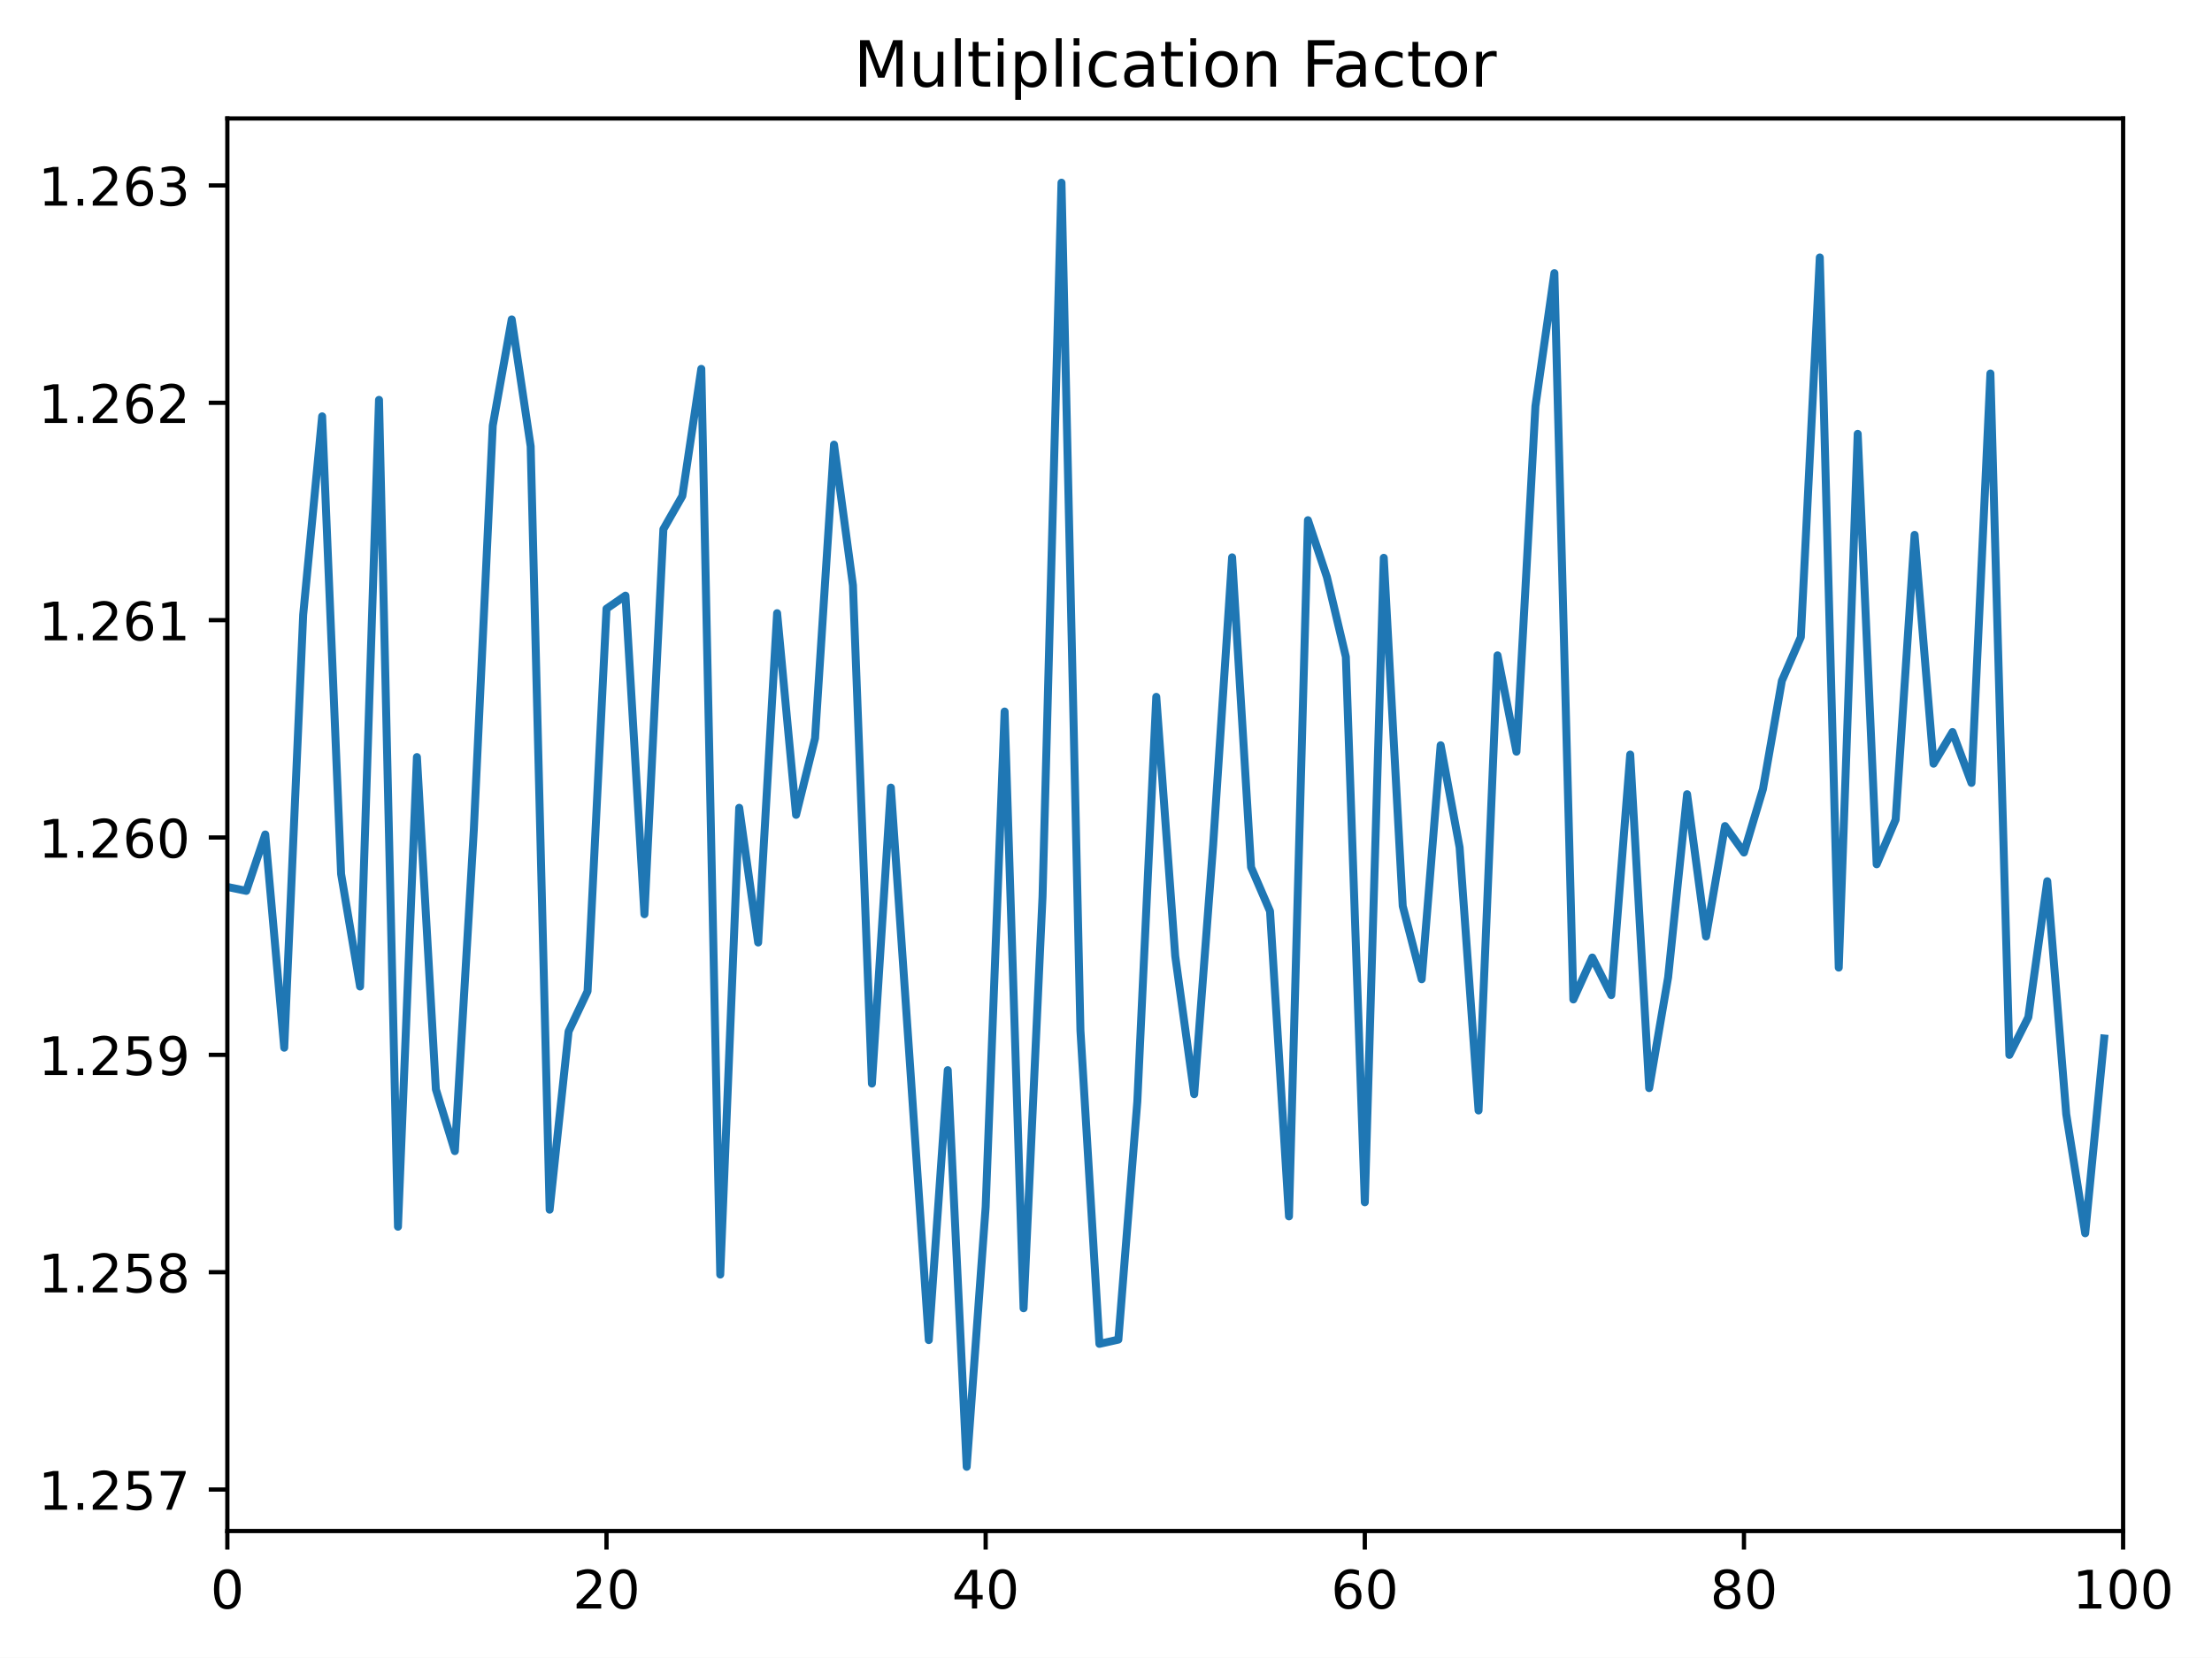
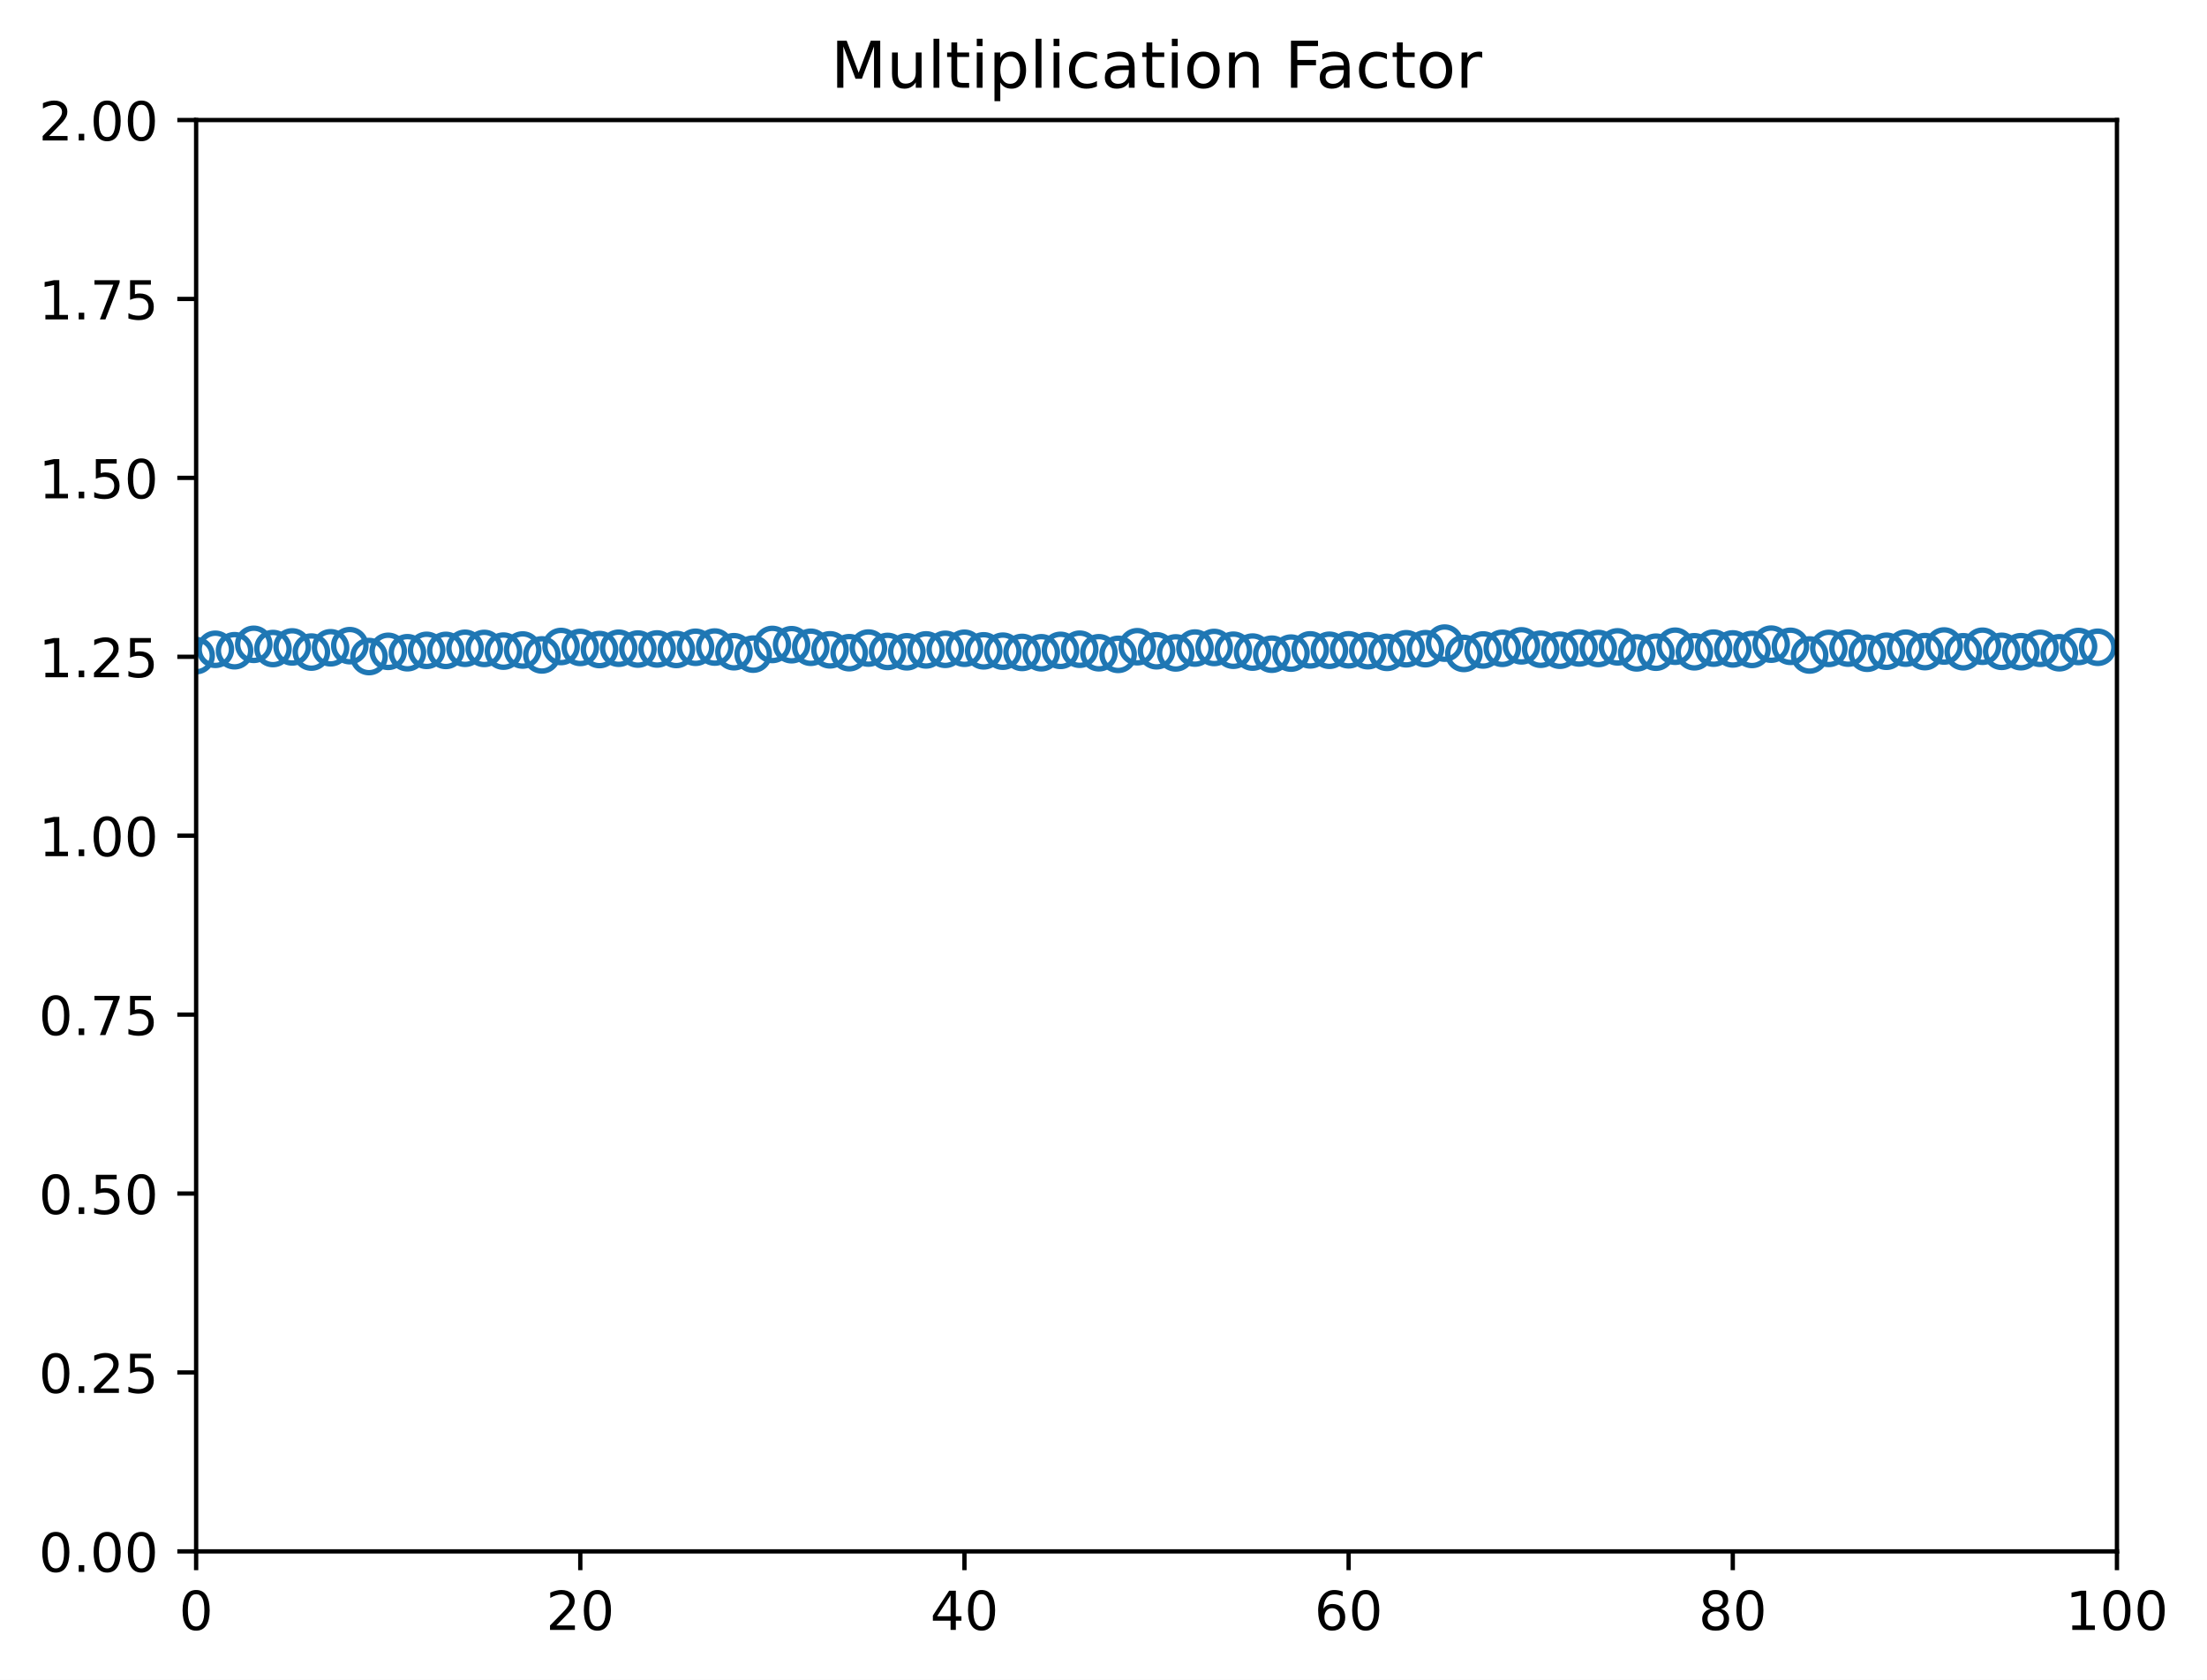
- <svg xmlns="http://www.w3.org/2000/svg" xmlns:xlink="http://www.w3.org/1999/xlink" width="416.692pt" height="312.308pt" viewBox="0 0 416.692 312.308" version="1.1">
+ <svg xmlns="http://www.w3.org/2000/svg" xmlns:xlink="http://www.w3.org/1999/xlink" width="410.329pt" height="312.308pt" viewBox="0 0 410.329 312.308" version="1.1">
  <defs>
    <style type="text/css">*{stroke-linejoin: round; stroke-linecap: butt}</style>
  </defs>
  <g id="figure_1">
    <g id="patch_1">
-       <path d="M 0 312.308  L 416.692 312.308  L 416.692 0  L 0 0  z " style="fill: #ffffff" />
+       <path d="M 0 312.308  L 410.329 312.308  L 410.329 0  L 0 0  z " style="fill: #ffffff" />
    </g>
    <g id="axes_1">
      <g id="patch_2">
-         <path d="M 42.828 288.43  L 399.948 288.43  L 399.948 22.318  L 42.828 22.318  z " style="fill: #ffffff" />
+         <path d="M 36.466 288.43  L 393.586 288.43  L 393.586 22.318  L 36.466 22.318  z " style="fill: #ffffff" />
      </g>
      <g id="matplotlib.axis_1">
        <g id="xtick_1">
          <g id="line2d_1">
            <defs>
-               <path id="m3f6378a59b" d="M 0 0  L 0 3.5  " style="stroke: #000000; stroke-width: 0.8" />
+               <path id="m5fa0da8fd2" d="M 0 0  L 0 3.5  " style="stroke: #000000; stroke-width: 0.8" />
            </defs>
            <g>
-               <use xlink:href="#m3f6378a59b" x="42.828" y="288.43" style="stroke: #000000; stroke-width: 0.8" />
+               <use xlink:href="#m5fa0da8fd2" x="36.466" y="288.43" style="stroke: #000000; stroke-width: 0.8" />
            </g>
          </g>
          <g id="text_1">
-             <g transform="translate(39.64688 303.0286) scale(0.1 -0.1)">
+             <g transform="translate(33.28437 303.0286) scale(0.1 -0.1)">
              <defs>
                <path id="DejaVuSans-30" d="M 2034 4250  Q 1547 4250 1301 3770  Q 1056 3291 1056 2328  Q 1056 1369 1301 889  Q 1547 409 2034 409  Q 2525 409 2770 889  Q 3016 1369 3016 2328  Q 3016 3291 2770 3770  Q 2525 4250 2034 4250  z M 2034 4750  Q 2819 4750 3233 4129  Q 3647 3509 3647 2328  Q 3647 1150 3233 529  Q 2819 -91 2034 -91  Q 1250 -91 836 529  Q 422 1150 422 2328  Q 422 3509 836 4129  Q 1250 4750 2034 4750  z " transform="scale(0.015625)" />
              </defs>
              <use xlink:href="#DejaVuSans-30" />
            </g>
          </g>
        </g>
        <g id="xtick_2">
          <g id="line2d_2">
            <g>
-               <use xlink:href="#m3f6378a59b" x="114.252" y="288.43" style="stroke: #000000; stroke-width: 0.8" />
+               <use xlink:href="#m5fa0da8fd2" x="107.89" y="288.43" style="stroke: #000000; stroke-width: 0.8" />
            </g>
          </g>
          <g id="text_2">
-             <g transform="translate(107.8896 303.0286) scale(0.1 -0.1)">
+             <g transform="translate(101.5271 303.0286) scale(0.1 -0.1)">
              <defs>
                <path id="DejaVuSans-32" d="M 1228 531  L 3431 531  L 3431 0  L 469 0  L 469 531  Q 828 903 1448 1529  Q 2069 2156 2228 2338  Q 2531 2678 2651 2914  Q 2772 3150 2772 3378  Q 2772 3750 2511 3984  Q 2250 4219 1831 4219  Q 1534 4219 1204 4116  Q 875 4013 500 3803  L 500 4441  Q 881 4594 1212 4672  Q 1544 4750 1819 4750  Q 2544 4750 2975 4387  Q 3406 4025 3406 3419  Q 3406 3131 3298 2873  Q 3191 2616 2906 2266  Q 2828 2175 2409 1742  Q 1991 1309 1228 531  z " transform="scale(0.015625)" />
              </defs>
              <use xlink:href="#DejaVuSans-32" />
              <use xlink:href="#DejaVuSans-30" x="63.623" />
            </g>
          </g>
        </g>
        <g id="xtick_3">
          <g id="line2d_3">
            <g>
-               <use xlink:href="#m3f6378a59b" x="185.676" y="288.43" style="stroke: #000000; stroke-width: 0.8" />
+               <use xlink:href="#m5fa0da8fd2" x="179.314" y="288.43" style="stroke: #000000; stroke-width: 0.8" />
            </g>
          </g>
          <g id="text_3">
-             <g transform="translate(179.3136 303.0286) scale(0.1 -0.1)">
+             <g transform="translate(172.9511 303.0286) scale(0.1 -0.1)">
              <defs>
                <path id="DejaVuSans-34" d="M 2419 4116  L 825 1625  L 2419 1625  L 2419 4116  z M 2253 4666  L 3047 4666  L 3047 1625  L 3713 1625  L 3713 1100  L 3047 1100  L 3047 0  L 2419 0  L 2419 1100  L 313 1100  L 313 1709  L 2253 4666  z " transform="scale(0.015625)" />
              </defs>
              <use xlink:href="#DejaVuSans-34" />
              <use xlink:href="#DejaVuSans-30" x="63.623" />
            </g>
          </g>
        </g>
        <g id="xtick_4">
          <g id="line2d_4">
            <g>
-               <use xlink:href="#m3f6378a59b" x="257.1" y="288.43" style="stroke: #000000; stroke-width: 0.8" />
+               <use xlink:href="#m5fa0da8fd2" x="250.738" y="288.43" style="stroke: #000000; stroke-width: 0.8" />
            </g>
          </g>
          <g id="text_4">
-             <g transform="translate(250.7376 303.0286) scale(0.1 -0.1)">
+             <g transform="translate(244.3751 303.0286) scale(0.1 -0.1)">
              <defs>
                <path id="DejaVuSans-36" d="M 2113 2584  Q 1688 2584 1439 2293  Q 1191 2003 1191 1497  Q 1191 994 1439 701  Q 1688 409 2113 409  Q 2538 409 2786 701  Q 3034 994 3034 1497  Q 3034 2003 2786 2293  Q 2538 2584 2113 2584  z M 3366 4563  L 3366 3988  Q 3128 4100 2886 4159  Q 2644 4219 2406 4219  Q 1781 4219 1451 3797  Q 1122 3375 1075 2522  Q 1259 2794 1537 2939  Q 1816 3084 2150 3084  Q 2853 3084 3261 2657  Q 3669 2231 3669 1497  Q 3669 778 3244 343  Q 2819 -91 2113 -91  Q 1303 -91 875 529  Q 447 1150 447 2328  Q 447 3434 972 4092  Q 1497 4750 2381 4750  Q 2619 4750 2861 4703  Q 3103 4656 3366 4563  z " transform="scale(0.015625)" />
              </defs>
              <use xlink:href="#DejaVuSans-36" />
              <use xlink:href="#DejaVuSans-30" x="63.623" />
            </g>
          </g>
        </g>
        <g id="xtick_5">
          <g id="line2d_5">
            <g>
-               <use xlink:href="#m3f6378a59b" x="328.524" y="288.43" style="stroke: #000000; stroke-width: 0.8" />
+               <use xlink:href="#m5fa0da8fd2" x="322.162" y="288.43" style="stroke: #000000; stroke-width: 0.8" />
            </g>
          </g>
          <g id="text_5">
-             <g transform="translate(322.1616 303.0286) scale(0.1 -0.1)">
+             <g transform="translate(315.7991 303.0286) scale(0.1 -0.1)">
              <defs>
                <path id="DejaVuSans-38" d="M 2034 2216  Q 1584 2216 1326 1975  Q 1069 1734 1069 1313  Q 1069 891 1326 650  Q 1584 409 2034 409  Q 2484 409 2743 651  Q 3003 894 3003 1313  Q 3003 1734 2745 1975  Q 2488 2216 2034 2216  z M 1403 2484  Q 997 2584 770 2862  Q 544 3141 544 3541  Q 544 4100 942 4425  Q 1341 4750 2034 4750  Q 2731 4750 3128 4425  Q 3525 4100 3525 3541  Q 3525 3141 3298 2862  Q 3072 2584 2669 2484  Q 3125 2378 3379 2068  Q 3634 1759 3634 1313  Q 3634 634 3220 271  Q 2806 -91 2034 -91  Q 1263 -91 848 271  Q 434 634 434 1313  Q 434 1759 690 2068  Q 947 2378 1403 2484  z M 1172 3481  Q 1172 3119 1398 2916  Q 1625 2713 2034 2713  Q 2441 2713 2670 2916  Q 2900 3119 2900 3481  Q 2900 3844 2670 4047  Q 2441 4250 2034 4250  Q 1625 4250 1398 4047  Q 1172 3844 1172 3481  z " transform="scale(0.015625)" />
              </defs>
              <use xlink:href="#DejaVuSans-38" />
              <use xlink:href="#DejaVuSans-30" x="63.623" />
            </g>
          </g>
        </g>
        <g id="xtick_6">
          <g id="line2d_6">
            <g>
-               <use xlink:href="#m3f6378a59b" x="399.948" y="288.43" style="stroke: #000000; stroke-width: 0.8" />
+               <use xlink:href="#m5fa0da8fd2" x="393.586" y="288.43" style="stroke: #000000; stroke-width: 0.8" />
            </g>
          </g>
          <g id="text_6">
-             <g transform="translate(390.4044 303.0286) scale(0.1 -0.1)">
+             <g transform="translate(384.0419 303.0286) scale(0.1 -0.1)">
              <defs>
                <path id="DejaVuSans-31" d="M 794 531  L 1825 531  L 1825 4091  L 703 3866  L 703 4441  L 1819 4666  L 2450 4666  L 2450 531  L 3481 531  L 3481 0  L 794 0  L 794 531  z " transform="scale(0.015625)" />
              </defs>
              <use xlink:href="#DejaVuSans-31" />
              <use xlink:href="#DejaVuSans-30" x="63.623" />
              <use xlink:href="#DejaVuSans-30" x="127.246" />
            </g>
          </g>
        </g>
      </g>
      <g id="matplotlib.axis_2">
        <g id="ytick_1">
          <g id="line2d_7">
            <defs>
-               <path id="m648eb181db" d="M 0 0  L -3.5 0  " style="stroke: #000000; stroke-width: 0.8" />
+               <path id="m0af84dbb07" d="M 0 0  L -3.5 0  " style="stroke: #000000; stroke-width: 0.8" />
            </defs>
            <g>
-               <use xlink:href="#m648eb181db" x="42.828" y="280.616" style="stroke: #000000; stroke-width: 0.8" />
+               <use xlink:href="#m0af84dbb07" x="36.466" y="288.43" style="stroke: #000000; stroke-width: 0.8" />
            </g>
          </g>
          <g id="text_7">
-             <g transform="translate(7.2 284.4157) scale(0.1 -0.1)">
+             <g transform="translate(7.2 292.2293) scale(0.1 -0.1)">
              <defs>
                <path id="DejaVuSans-2e" d="M 684 794  L 1344 794  L 1344 0  L 684 0  L 684 794  z " transform="scale(0.015625)" />
+               </defs>
+               <use xlink:href="#DejaVuSans-30" />
+               <use xlink:href="#DejaVuSans-2e" x="63.623" />
+               <use xlink:href="#DejaVuSans-30" x="95.41" />
+               <use xlink:href="#DejaVuSans-30" x="159.033" />
+             </g>
+           </g>
+         </g>
+         <g id="ytick_2">
+           <g id="line2d_8">
+             <g>
+               <use xlink:href="#m0af84dbb07" x="36.466" y="255.166" style="stroke: #000000; stroke-width: 0.8" />
+             </g>
+           </g>
+           <g id="text_8">
+             <g transform="translate(7.2 258.9653) scale(0.1 -0.1)">
+               <defs>
                <path id="DejaVuSans-35" d="M 691 4666  L 3169 4666  L 3169 4134  L 1269 4134  L 1269 2991  Q 1406 3038 1543 3061  Q 1681 3084 1819 3084  Q 2600 3084 3056 2656  Q 3513 2228 3513 1497  Q 3513 744 3044 326  Q 2575 -91 1722 -91  Q 1428 -91 1123 -41  Q 819 9 494 109  L 494 744  Q 775 591 1075 516  Q 1375 441 1709 441  Q 2250 441 2565 725  Q 2881 1009 2881 1497  Q 2881 1984 2565 2268  Q 2250 2553 1709 2553  Q 1456 2553 1204 2497  Q 953 2441 691 2322  L 691 4666  z " transform="scale(0.015625)" />
-                 <path id="DejaVuSans-37" d="M 525 4666  L 3525 4666  L 3525 4397  L 1831 0  L 1172 0  L 2766 4134  L 525 4134  L 525 4666  z " transform="scale(0.015625)" />
-               </defs>
-               <use xlink:href="#DejaVuSans-31" />
+               </defs>
+               <use xlink:href="#DejaVuSans-30" />
              <use xlink:href="#DejaVuSans-2e" x="63.623" />
              <use xlink:href="#DejaVuSans-32" x="95.41" />
              <use xlink:href="#DejaVuSans-35" x="159.033" />
-               <use xlink:href="#DejaVuSans-37" x="222.656" />
-             </g>
-           </g>
-         </g>
-         <g id="ytick_2">
-           <g id="line2d_8">
-             <g>
-               <use xlink:href="#m648eb181db" x="42.828" y="239.669" style="stroke: #000000; stroke-width: 0.8" />
-             </g>
-           </g>
-           <g id="text_8">
-             <g transform="translate(7.2 243.4685) scale(0.1 -0.1)">
+             </g>
+           </g>
+         </g>
+         <g id="ytick_3">
+           <g id="line2d_9">
+             <g>
+               <use xlink:href="#m0af84dbb07" x="36.466" y="221.902" style="stroke: #000000; stroke-width: 0.8" />
+             </g>
+           </g>
+           <g id="text_9">
+             <g transform="translate(7.2 225.7013) scale(0.1 -0.1)">
+               <use xlink:href="#DejaVuSans-30" />
+               <use xlink:href="#DejaVuSans-2e" x="63.623" />
+               <use xlink:href="#DejaVuSans-35" x="95.41" />
+               <use xlink:href="#DejaVuSans-30" x="159.033" />
+             </g>
+           </g>
+         </g>
+         <g id="ytick_4">
+           <g id="line2d_10">
+             <g>
+               <use xlink:href="#m0af84dbb07" x="36.466" y="188.638" style="stroke: #000000; stroke-width: 0.8" />
+             </g>
+           </g>
+           <g id="text_10">
+             <g transform="translate(7.2 192.4373) scale(0.1 -0.1)">
+               <defs>
+                 <path id="DejaVuSans-37" d="M 525 4666  L 3525 4666  L 3525 4397  L 1831 0  L 1172 0  L 2766 4134  L 525 4134  L 525 4666  z " transform="scale(0.015625)" />
+               </defs>
+               <use xlink:href="#DejaVuSans-30" />
+               <use xlink:href="#DejaVuSans-2e" x="63.623" />
+               <use xlink:href="#DejaVuSans-37" x="95.41" />
+               <use xlink:href="#DejaVuSans-35" x="159.033" />
+             </g>
+           </g>
+         </g>
+         <g id="ytick_5">
+           <g id="line2d_11">
+             <g>
+               <use xlink:href="#m0af84dbb07" x="36.466" y="155.374" style="stroke: #000000; stroke-width: 0.8" />
+             </g>
+           </g>
+           <g id="text_11">
+             <g transform="translate(7.2 159.1733) scale(0.1 -0.1)">
+               <use xlink:href="#DejaVuSans-31" />
+               <use xlink:href="#DejaVuSans-2e" x="63.623" />
+               <use xlink:href="#DejaVuSans-30" x="95.41" />
+               <use xlink:href="#DejaVuSans-30" x="159.033" />
+             </g>
+           </g>
+         </g>
+         <g id="ytick_6">
+           <g id="line2d_12">
+             <g>
+               <use xlink:href="#m0af84dbb07" x="36.466" y="122.11" style="stroke: #000000; stroke-width: 0.8" />
+             </g>
+           </g>
+           <g id="text_12">
+             <g transform="translate(7.2 125.9093) scale(0.1 -0.1)">
              <use xlink:href="#DejaVuSans-31" />
              <use xlink:href="#DejaVuSans-2e" x="63.623" />
              <use xlink:href="#DejaVuSans-32" x="95.41" />
              <use xlink:href="#DejaVuSans-35" x="159.033" />
-               <use xlink:href="#DejaVuSans-38" x="222.656" />
-             </g>
-           </g>
-         </g>
-         <g id="ytick_3">
-           <g id="line2d_9">
-             <g>
-               <use xlink:href="#m648eb181db" x="42.828" y="198.722" style="stroke: #000000; stroke-width: 0.8" />
-             </g>
-           </g>
-           <g id="text_9">
-             <g transform="translate(7.2 202.5213) scale(0.1 -0.1)">
-               <defs>
-                 <path id="DejaVuSans-39" d="M 703 97  L 703 672  Q 941 559 1184 500  Q 1428 441 1663 441  Q 2288 441 2617 861  Q 2947 1281 2994 2138  Q 2813 1869 2534 1725  Q 2256 1581 1919 1581  Q 1219 1581 811 2004  Q 403 2428 403 3163  Q 403 3881 828 4315  Q 1253 4750 1959 4750  Q 2769 4750 3195 4129  Q 3622 3509 3622 2328  Q 3622 1225 3098 567  Q 2575 -91 1691 -91  Q 1453 -91 1209 -44  Q 966 3 703 97  z M 1959 2075  Q 2384 2075 2632 2365  Q 2881 2656 2881 3163  Q 2881 3666 2632 3958  Q 2384 4250 1959 4250  Q 1534 4250 1286 3958  Q 1038 3666 1038 3163  Q 1038 2656 1286 2365  Q 1534 2075 1959 2075  z " transform="scale(0.015625)" />
-               </defs>
-               <use xlink:href="#DejaVuSans-31" />
-               <use xlink:href="#DejaVuSans-2e" x="63.623" />
-               <use xlink:href="#DejaVuSans-32" x="95.41" />
-               <use xlink:href="#DejaVuSans-35" x="159.033" />
-               <use xlink:href="#DejaVuSans-39" x="222.656" />
-             </g>
-           </g>
-         </g>
-         <g id="ytick_4">
-           <g id="line2d_10">
-             <g>
-               <use xlink:href="#m648eb181db" x="42.828" y="157.775" style="stroke: #000000; stroke-width: 0.8" />
-             </g>
-           </g>
-           <g id="text_10">
-             <g transform="translate(7.2 161.5741) scale(0.1 -0.1)">
-               <use xlink:href="#DejaVuSans-31" />
-               <use xlink:href="#DejaVuSans-2e" x="63.623" />
-               <use xlink:href="#DejaVuSans-32" x="95.41" />
-               <use xlink:href="#DejaVuSans-36" x="159.033" />
-               <use xlink:href="#DejaVuSans-30" x="222.656" />
-             </g>
-           </g>
-         </g>
-         <g id="ytick_5">
-           <g id="line2d_11">
-             <g>
-               <use xlink:href="#m648eb181db" x="42.828" y="116.828" style="stroke: #000000; stroke-width: 0.8" />
-             </g>
-           </g>
-           <g id="text_11">
-             <g transform="translate(7.2 120.627) scale(0.1 -0.1)">
-               <use xlink:href="#DejaVuSans-31" />
-               <use xlink:href="#DejaVuSans-2e" x="63.623" />
-               <use xlink:href="#DejaVuSans-32" x="95.41" />
-               <use xlink:href="#DejaVuSans-36" x="159.033" />
-               <use xlink:href="#DejaVuSans-31" x="222.656" />
-             </g>
-           </g>
-         </g>
-         <g id="ytick_6">
-           <g id="line2d_12">
-             <g>
-               <use xlink:href="#m648eb181db" x="42.828" y="75.881" style="stroke: #000000; stroke-width: 0.8" />
-             </g>
-           </g>
-           <g id="text_12">
-             <g transform="translate(7.2 79.67978) scale(0.1 -0.1)">
-               <use xlink:href="#DejaVuSans-31" />
-               <use xlink:href="#DejaVuSans-2e" x="63.623" />
-               <use xlink:href="#DejaVuSans-32" x="95.41" />
-               <use xlink:href="#DejaVuSans-36" x="159.033" />
-               <use xlink:href="#DejaVuSans-32" x="222.656" />
            </g>
          </g>
        </g>
        <g id="ytick_7">
          <g id="line2d_13">
            <g>
-               <use xlink:href="#m648eb181db" x="42.828" y="34.933" style="stroke: #000000; stroke-width: 0.8" />
+               <use xlink:href="#m0af84dbb07" x="36.466" y="88.846" style="stroke: #000000; stroke-width: 0.8" />
            </g>
          </g>
          <g id="text_13">
-             <g transform="translate(7.2 38.7326) scale(0.1 -0.1)">
-               <defs>
-                 <path id="DejaVuSans-33" d="M 2597 2516  Q 3050 2419 3304 2112  Q 3559 1806 3559 1356  Q 3559 666 3084 287  Q 2609 -91 1734 -91  Q 1441 -91 1130 -33  Q 819 25 488 141  L 488 750  Q 750 597 1062 519  Q 1375 441 1716 441  Q 2309 441 2620 675  Q 2931 909 2931 1356  Q 2931 1769 2642 2001  Q 2353 2234 1838 2234  L 1294 2234  L 1294 2753  L 1863 2753  Q 2328 2753 2575 2939  Q 2822 3125 2822 3475  Q 2822 3834 2567 4026  Q 2313 4219 1838 4219  Q 1578 4219 1281 4162  Q 984 4106 628 3988  L 628 4550  Q 988 4650 1302 4700  Q 1616 4750 1894 4750  Q 2613 4750 3031 4423  Q 3450 4097 3450 3541  Q 3450 3153 3228 2886  Q 3006 2619 2597 2516  z " transform="scale(0.015625)" />
-               </defs>
+             <g transform="translate(7.2 92.64534) scale(0.1 -0.1)">
              <use xlink:href="#DejaVuSans-31" />
              <use xlink:href="#DejaVuSans-2e" x="63.623" />
-               <use xlink:href="#DejaVuSans-32" x="95.41" />
-               <use xlink:href="#DejaVuSans-36" x="159.033" />
-               <use xlink:href="#DejaVuSans-33" x="222.656" />
-             </g>
-           </g>
-         </g>
-       </g>
-       <g id="line2d_14">
-         <path d="M 42.828 167.092  L 46.399 167.83  L 49.971 157.206  L 53.542 197.378  L 57.113 115.821  L 60.684 78.436  L 64.255 164.641  L 67.827 185.845  L 71.398 75.33  L 74.969 231.101  L 78.54 142.624  L 82.111 205.22  L 85.683 216.859  L 89.254 156.401  L 92.825 80.185  L 96.396 60.17  L 99.967 84.1  L 103.539 227.887  L 107.11 194.314  L 110.681 186.754  L 114.252 114.677  L 117.823 112.212  L 121.395 172.23  L 124.966 99.702  L 128.537 93.439  L 132.108 69.489  L 135.679 240.116  L 139.251 152.183  L 142.822 177.56  L 146.393 115.515  L 149.964 153.513  L 153.535 139.087  L 157.107 83.763  L 160.678 110.28  L 164.249 204.139  L 167.82 148.38  L 171.391 200.073  L 174.963 252.457  L 178.534 201.608  L 182.105 276.334  L 185.676 227.395  L 189.247 134.046  L 192.819 246.467  L 196.39 168.916  L 199.961 34.414  L 203.532 194.135  L 207.103 253.172  L 210.675 252.372  L 214.246 207.538  L 217.817 131.279  L 221.388 180.11  L 224.959 206.134  L 228.531 159.162  L 232.102 104.997  L 235.673 163.382  L 239.244 171.665  L 242.815 229.156  L 246.387 97.998  L 249.958 108.703  L 253.529 123.754  L 257.1 226.496  L 260.671 105.085  L 264.243 170.689  L 267.814 184.481  L 271.385 140.397  L 274.956 159.637  L 278.527 209.207  L 282.099 123.461  L 285.67 141.612  L 289.241 76.514  L 292.812 51.45  L 296.383 188.288  L 299.955 180.389  L 303.526 187.466  L 307.097 142.155  L 310.668 204.988  L 314.239 184.105  L 317.811 149.617  L 321.382 176.425  L 324.953 155.623  L 328.524 160.608  L 332.095 148.675  L 335.667 128.256  L 339.238 120.027  L 342.809 48.501  L 346.38 182.288  L 349.951 81.733  L 353.523 162.825  L 357.094 154.416  L 360.665 100.762  L 364.236 143.873  L 367.807 137.907  L 371.379 147.492  L 374.95 70.361  L 378.521 198.734  L 382.092 191.634  L 385.663 166.012  L 389.235 209.902  L 392.806 232.34  L 396.377 195.646  " clip-path="url(#p772e9cbd6e)" style="fill: none; stroke: #1f77b4; stroke-width: 1.5; stroke-linecap: square" />
+               <use xlink:href="#DejaVuSans-35" x="95.41" />
+               <use xlink:href="#DejaVuSans-30" x="159.033" />
+             </g>
+           </g>
+         </g>
+         <g id="ytick_8">
+           <g id="line2d_14">
+             <g>
+               <use xlink:href="#m0af84dbb07" x="36.466" y="55.582" style="stroke: #000000; stroke-width: 0.8" />
+             </g>
+           </g>
+           <g id="text_14">
+             <g transform="translate(7.2 59.38134) scale(0.1 -0.1)">
+               <use xlink:href="#DejaVuSans-31" />
+               <use xlink:href="#DejaVuSans-2e" x="63.623" />
+               <use xlink:href="#DejaVuSans-37" x="95.41" />
+               <use xlink:href="#DejaVuSans-35" x="159.033" />
+             </g>
+           </g>
+         </g>
+         <g id="ytick_9">
+           <g id="line2d_15">
+             <g>
+               <use xlink:href="#m0af84dbb07" x="36.466" y="22.318" style="stroke: #000000; stroke-width: 0.8" />
+             </g>
+           </g>
+           <g id="text_15">
+             <g transform="translate(7.2 26.11734) scale(0.1 -0.1)">
+               <use xlink:href="#DejaVuSans-32" />
+               <use xlink:href="#DejaVuSans-2e" x="63.623" />
+               <use xlink:href="#DejaVuSans-30" x="95.41" />
+               <use xlink:href="#DejaVuSans-30" x="159.033" />
+             </g>
+           </g>
+         </g>
+       </g>
+       <g id="line2d_16">
+         <defs>
+           <path id="m8a8ea5510e" d="M 0 3  C 0.796 3 1.559 2.684 2.121 2.121  C 2.684 1.559 3 0.796 3 0  C 3 -0.796 2.684 -1.559 2.121 -2.121  C 1.559 -2.684 0.796 -3 0 -3  C -0.796 -3 -1.559 -2.684 -2.121 -2.121  C -2.684 -1.559 -3 -0.796 -3 0  C -3 0.796 -2.684 1.559 -2.121 2.121  C -1.559 2.684 -0.796 3 0 3  z " style="stroke: #1f77b4" />
+         </defs>
+         <g clip-path="url(#p7309a12701)">
+           <use xlink:href="#m8a8ea5510e" x="36.466" y="121.892" style="fill-opacity: 0; stroke: #1f77b4" />
+           <use xlink:href="#m8a8ea5510e" x="40.037" y="120.717" style="fill-opacity: 0; stroke: #1f77b4" />
+           <use xlink:href="#m8a8ea5510e" x="43.608" y="120.982" style="fill-opacity: 0; stroke: #1f77b4" />
+           <use xlink:href="#m8a8ea5510e" x="47.179" y="119.792" style="fill-opacity: 0; stroke: #1f77b4" />
+           <use xlink:href="#m8a8ea5510e" x="50.75" y="120.576" style="fill-opacity: 0; stroke: #1f77b4" />
+           <use xlink:href="#m8a8ea5510e" x="54.322" y="120.274" style="fill-opacity: 0; stroke: #1f77b4" />
+           <use xlink:href="#m8a8ea5510e" x="57.893" y="121.233" style="fill-opacity: 0; stroke: #1f77b4" />
+           <use xlink:href="#m8a8ea5510e" x="61.464" y="120.433" style="fill-opacity: 0; stroke: #1f77b4" />
+           <use xlink:href="#m8a8ea5510e" x="65.035" y="120.04" style="fill-opacity: 0; stroke: #1f77b4" />
+           <use xlink:href="#m8a8ea5510e" x="68.606" y="122.067" style="fill-opacity: 0; stroke: #1f77b4" />
+           <use xlink:href="#m8a8ea5510e" x="72.178" y="121.096" style="fill-opacity: 0; stroke: #1f77b4" />
+           <use xlink:href="#m8a8ea5510e" x="75.749" y="121.355" style="fill-opacity: 0; stroke: #1f77b4" />
+           <use xlink:href="#m8a8ea5510e" x="79.32" y="120.913" style="fill-opacity: 0; stroke: #1f77b4" />
+           <use xlink:href="#m8a8ea5510e" x="82.891" y="120.923" style="fill-opacity: 0; stroke: #1f77b4" />
+           <use xlink:href="#m8a8ea5510e" x="86.462" y="120.528" style="fill-opacity: 0; stroke: #1f77b4" />
+           <use xlink:href="#m8a8ea5510e" x="90.034" y="120.556" style="fill-opacity: 0; stroke: #1f77b4" />
+           <use xlink:href="#m8a8ea5510e" x="93.605" y="121.056" style="fill-opacity: 0; stroke: #1f77b4" />
+           <use xlink:href="#m8a8ea5510e" x="97.176" y="120.848" style="fill-opacity: 0; stroke: #1f77b4" />
+           <use xlink:href="#m8a8ea5510e" x="100.747" y="121.761" style="fill-opacity: 0; stroke: #1f77b4" />
+           <use xlink:href="#m8a8ea5510e" x="104.318" y="120.196" style="fill-opacity: 0; stroke: #1f77b4" />
+           <use xlink:href="#m8a8ea5510e" x="107.89" y="120.368" style="fill-opacity: 0; stroke: #1f77b4" />
+           <use xlink:href="#m8a8ea5510e" x="111.461" y="120.764" style="fill-opacity: 0; stroke: #1f77b4" />
+           <use xlink:href="#m8a8ea5510e" x="115.032" y="120.518" style="fill-opacity: 0; stroke: #1f77b4" />
+           <use xlink:href="#m8a8ea5510e" x="118.603" y="120.669" style="fill-opacity: 0; stroke: #1f77b4" />
+           <use xlink:href="#m8a8ea5510e" x="122.174" y="120.652" style="fill-opacity: 0; stroke: #1f77b4" />
+           <use xlink:href="#m8a8ea5510e" x="125.746" y="120.75" style="fill-opacity: 0; stroke: #1f77b4" />
+           <use xlink:href="#m8a8ea5510e" x="129.317" y="120.341" style="fill-opacity: 0; stroke: #1f77b4" />
+           <use xlink:href="#m8a8ea5510e" x="132.888" y="120.298" style="fill-opacity: 0; stroke: #1f77b4" />
+           <use xlink:href="#m8a8ea5510e" x="136.459" y="121.169" style="fill-opacity: 0; stroke: #1f77b4" />
+           <use xlink:href="#m8a8ea5510e" x="140.03" y="121.613" style="fill-opacity: 0; stroke: #1f77b4" />
+           <use xlink:href="#m8a8ea5510e" x="143.602" y="119.816" style="fill-opacity: 0; stroke: #1f77b4" />
+           <use xlink:href="#m8a8ea5510e" x="147.173" y="119.865" style="fill-opacity: 0; stroke: #1f77b4" />
+           <use xlink:href="#m8a8ea5510e" x="150.744" y="120.339" style="fill-opacity: 0; stroke: #1f77b4" />
+           <use xlink:href="#m8a8ea5510e" x="154.315" y="120.816" style="fill-opacity: 0; stroke: #1f77b4" />
+           <use xlink:href="#m8a8ea5510e" x="157.886" y="121.349" style="fill-opacity: 0; stroke: #1f77b4" />
+           <use xlink:href="#m8a8ea5510e" x="161.458" y="120.487" style="fill-opacity: 0; stroke: #1f77b4" />
+           <use xlink:href="#m8a8ea5510e" x="165.029" y="121.115" style="fill-opacity: 0; stroke: #1f77b4" />
+           <use xlink:href="#m8a8ea5510e" x="168.6" y="121.182" style="fill-opacity: 0; stroke: #1f77b4" />
+           <use xlink:href="#m8a8ea5510e" x="172.171" y="120.829" style="fill-opacity: 0; stroke: #1f77b4" />
+           <use xlink:href="#m8a8ea5510e" x="175.742" y="120.722" style="fill-opacity: 0; stroke: #1f77b4" />
+           <use xlink:href="#m8a8ea5510e" x="179.314" y="120.523" style="fill-opacity: 0; stroke: #1f77b4" />
+           <use xlink:href="#m8a8ea5510e" x="182.885" y="121.003" style="fill-opacity: 0; stroke: #1f77b4" />
+           <use xlink:href="#m8a8ea5510e" x="186.456" y="121.069" style="fill-opacity: 0; stroke: #1f77b4" />
+           <use xlink:href="#m8a8ea5510e" x="190.027" y="121.301" style="fill-opacity: 0; stroke: #1f77b4" />
+           <use xlink:href="#m8a8ea5510e" x="193.598" y="121.361" style="fill-opacity: 0; stroke: #1f77b4" />
+           <use xlink:href="#m8a8ea5510e" x="197.17" y="120.916" style="fill-opacity: 0; stroke: #1f77b4" />
+           <use xlink:href="#m8a8ea5510e" x="200.741" y="120.702" style="fill-opacity: 0; stroke: #1f77b4" />
+           <use xlink:href="#m8a8ea5510e" x="204.312" y="121.359" style="fill-opacity: 0; stroke: #1f77b4" />
+           <use xlink:href="#m8a8ea5510e" x="207.883" y="121.66" style="fill-opacity: 0; stroke: #1f77b4" />
+           <use xlink:href="#m8a8ea5510e" x="211.454" y="120.238" style="fill-opacity: 0; stroke: #1f77b4" />
+           <use xlink:href="#m8a8ea5510e" x="215.026" y="120.99" style="fill-opacity: 0; stroke: #1f77b4" />
+           <use xlink:href="#m8a8ea5510e" x="218.597" y="121.389" style="fill-opacity: 0; stroke: #1f77b4" />
+           <use xlink:href="#m8a8ea5510e" x="222.168" y="120.485" style="fill-opacity: 0; stroke: #1f77b4" />
+           <use xlink:href="#m8a8ea5510e" x="225.739" y="120.377" style="fill-opacity: 0; stroke: #1f77b4" />
+           <use xlink:href="#m8a8ea5510e" x="229.31" y="120.889" style="fill-opacity: 0; stroke: #1f77b4" />
+           <use xlink:href="#m8a8ea5510e" x="232.882" y="121.236" style="fill-opacity: 0; stroke: #1f77b4" />
+           <use xlink:href="#m8a8ea5510e" x="236.453" y="121.629" style="fill-opacity: 0; stroke: #1f77b4" />
+           <use xlink:href="#m8a8ea5510e" x="240.024" y="121.427" style="fill-opacity: 0; stroke: #1f77b4" />
+           <use xlink:href="#m8a8ea5510e" x="243.595" y="120.825" style="fill-opacity: 0; stroke: #1f77b4" />
+           <use xlink:href="#m8a8ea5510e" x="247.166" y="120.896" style="fill-opacity: 0; stroke: #1f77b4" />
+           <use xlink:href="#m8a8ea5510e" x="250.738" y="120.811" style="fill-opacity: 0; stroke: #1f77b4" />
+           <use xlink:href="#m8a8ea5510e" x="254.309" y="120.978" style="fill-opacity: 0; stroke: #1f77b4" />
+           <use xlink:href="#m8a8ea5510e" x="257.88" y="121.289" style="fill-opacity: 0; stroke: #1f77b4" />
+           <use xlink:href="#m8a8ea5510e" x="261.451" y="120.616" style="fill-opacity: 0; stroke: #1f77b4" />
+           <use xlink:href="#m8a8ea5510e" x="265.022" y="120.603" style="fill-opacity: 0; stroke: #1f77b4" />
+           <use xlink:href="#m8a8ea5510e" x="268.594" y="119.567" style="fill-opacity: 0; stroke: #1f77b4" />
+           <use xlink:href="#m8a8ea5510e" x="272.165" y="121.488" style="fill-opacity: 0; stroke: #1f77b4" />
+           <use xlink:href="#m8a8ea5510e" x="275.736" y="120.84" style="fill-opacity: 0; stroke: #1f77b4" />
+           <use xlink:href="#m8a8ea5510e" x="279.307" y="120.534" style="fill-opacity: 0; stroke: #1f77b4" />
+           <use xlink:href="#m8a8ea5510e" x="282.878" y="120.075" style="fill-opacity: 0; stroke: #1f77b4" />
+           <use xlink:href="#m8a8ea5510e" x="286.45" y="120.701" style="fill-opacity: 0; stroke: #1f77b4" />
+           <use xlink:href="#m8a8ea5510e" x="290.021" y="120.887" style="fill-opacity: 0; stroke: #1f77b4" />
+           <use xlink:href="#m8a8ea5510e" x="293.592" y="120.472" style="fill-opacity: 0; stroke: #1f77b4" />
+           <use xlink:href="#m8a8ea5510e" x="297.163" y="120.568" style="fill-opacity: 0; stroke: #1f77b4" />
+           <use xlink:href="#m8a8ea5510e" x="300.734" y="120.265" style="fill-opacity: 0; stroke: #1f77b4" />
+           <use xlink:href="#m8a8ea5510e" x="304.306" y="121.381" style="fill-opacity: 0; stroke: #1f77b4" />
+           <use xlink:href="#m8a8ea5510e" x="307.877" y="121.256" style="fill-opacity: 0; stroke: #1f77b4" />
+           <use xlink:href="#m8a8ea5510e" x="311.448" y="120.145" style="fill-opacity: 0; stroke: #1f77b4" />
+           <use xlink:href="#m8a8ea5510e" x="315.019" y="121.179" style="fill-opacity: 0; stroke: #1f77b4" />
+           <use xlink:href="#m8a8ea5510e" x="318.59" y="120.498" style="fill-opacity: 0; stroke: #1f77b4" />
+           <use xlink:href="#m8a8ea5510e" x="322.162" y="120.646" style="fill-opacity: 0; stroke: #1f77b4" />
+           <use xlink:href="#m8a8ea5510e" x="325.733" y="120.742" style="fill-opacity: 0; stroke: #1f77b4" />
+           <use xlink:href="#m8a8ea5510e" x="329.304" y="119.762" style="fill-opacity: 0; stroke: #1f77b4" />
+           <use xlink:href="#m8a8ea5510e" x="332.875" y="120.165" style="fill-opacity: 0; stroke: #1f77b4" />
+           <use xlink:href="#m8a8ea5510e" x="336.446" y="121.775" style="fill-opacity: 0; stroke: #1f77b4" />
+           <use xlink:href="#m8a8ea5510e" x="340.018" y="120.551" style="fill-opacity: 0; stroke: #1f77b4" />
+           <use xlink:href="#m8a8ea5510e" x="343.589" y="120.496" style="fill-opacity: 0; stroke: #1f77b4" />
+           <use xlink:href="#m8a8ea5510e" x="347.16" y="121.451" style="fill-opacity: 0; stroke: #1f77b4" />
+           <use xlink:href="#m8a8ea5510e" x="350.731" y="121.08" style="fill-opacity: 0; stroke: #1f77b4" />
+           <use xlink:href="#m8a8ea5510e" x="354.302" y="120.502" style="fill-opacity: 0; stroke: #1f77b4" />
+           <use xlink:href="#m8a8ea5510e" x="357.874" y="121.149" style="fill-opacity: 0; stroke: #1f77b4" />
+           <use xlink:href="#m8a8ea5510e" x="361.445" y="120.103" style="fill-opacity: 0; stroke: #1f77b4" />
+           <use xlink:href="#m8a8ea5510e" x="365.016" y="121.174" style="fill-opacity: 0; stroke: #1f77b4" />
+           <use xlink:href="#m8a8ea5510e" x="368.587" y="120.148" style="fill-opacity: 0; stroke: #1f77b4" />
+           <use xlink:href="#m8a8ea5510e" x="372.158" y="121.096" style="fill-opacity: 0; stroke: #1f77b4" />
+           <use xlink:href="#m8a8ea5510e" x="375.73" y="121.164" style="fill-opacity: 0; stroke: #1f77b4" />
+           <use xlink:href="#m8a8ea5510e" x="379.301" y="120.536" style="fill-opacity: 0; stroke: #1f77b4" />
+           <use xlink:href="#m8a8ea5510e" x="382.872" y="121.36" style="fill-opacity: 0; stroke: #1f77b4" />
+           <use xlink:href="#m8a8ea5510e" x="386.443" y="120.197" style="fill-opacity: 0; stroke: #1f77b4" />
+           <use xlink:href="#m8a8ea5510e" x="390.014" y="120.342" style="fill-opacity: 0; stroke: #1f77b4" />
+         </g>
      </g>
      <g id="patch_3">
-         <path d="M 42.828 288.43  L 42.828 22.318  " style="fill: none; stroke: #000000; stroke-width: 0.8; stroke-linejoin: miter; stroke-linecap: square" />
+         <path d="M 36.466 288.43  L 36.466 22.318  " style="fill: none; stroke: #000000; stroke-width: 0.8; stroke-linejoin: miter; stroke-linecap: square" />
      </g>
      <g id="patch_4">
-         <path d="M 399.948 288.43  L 399.948 22.318  " style="fill: none; stroke: #000000; stroke-width: 0.8; stroke-linejoin: miter; stroke-linecap: square" />
+         <path d="M 393.586 288.43  L 393.586 22.318  " style="fill: none; stroke: #000000; stroke-width: 0.8; stroke-linejoin: miter; stroke-linecap: square" />
      </g>
      <g id="patch_5">
-         <path d="M 42.828 288.43  L 399.948 288.43  " style="fill: none; stroke: #000000; stroke-width: 0.8; stroke-linejoin: miter; stroke-linecap: square" />
+         <path d="M 36.466 288.43  L 393.586 288.43  " style="fill: none; stroke: #000000; stroke-width: 0.8; stroke-linejoin: miter; stroke-linecap: square" />
      </g>
      <g id="patch_6">
-         <path d="M 42.828 22.318  L 399.948 22.318  " style="fill: none; stroke: #000000; stroke-width: 0.8; stroke-linejoin: miter; stroke-linecap: square" />
-       </g>
-       <g id="text_14">
-         <g transform="translate(160.835 16.31812) scale(0.12 -0.12)">
+         <path d="M 36.466 22.318  L 393.586 22.318  " style="fill: none; stroke: #000000; stroke-width: 0.8; stroke-linejoin: miter; stroke-linecap: square" />
+       </g>
+       <g id="text_16">
+         <g transform="translate(154.4725 16.31812) scale(0.12 -0.12)">
          <defs>
            <path id="DejaVuSans-4d" d="M 628 4666  L 1569 4666  L 2759 1491  L 3956 4666  L 4897 4666  L 4897 0  L 4281 0  L 4281 4097  L 3078 897  L 2444 897  L 1241 4097  L 1241 0  L 628 0  L 628 4666  z " transform="scale(0.015625)" />
            <path id="DejaVuSans-75" d="M 544 1381  L 544 3500  L 1119 3500  L 1119 1403  Q 1119 906 1312 657  Q 1506 409 1894 409  Q 2359 409 2629 706  Q 2900 1003 2900 1516  L 2900 3500  L 3475 3500  L 3475 0  L 2900 0  L 2900 538  Q 2691 219 2414 64  Q 2138 -91 1772 -91  Q 1169 -91 856 284  Q 544 659 544 1381  z M 1991 3584  L 1991 3584  z " transform="scale(0.015625)" />
            <path id="DejaVuSans-6c" d="M 603 4863  L 1178 4863  L 1178 0  L 603 0  L 603 4863  z " transform="scale(0.015625)" />
            <path id="DejaVuSans-74" d="M 1172 4494  L 1172 3500  L 2356 3500  L 2356 3053  L 1172 3053  L 1172 1153  Q 1172 725 1289 603  Q 1406 481 1766 481  L 2356 481  L 2356 0  L 1766 0  Q 1100 0 847 248  Q 594 497 594 1153  L 594 3053  L 172 3053  L 172 3500  L 594 3500  L 594 4494  L 1172 4494  z " transform="scale(0.015625)" />
            <path id="DejaVuSans-69" d="M 603 3500  L 1178 3500  L 1178 0  L 603 0  L 603 3500  z M 603 4863  L 1178 4863  L 1178 4134  L 603 4134  L 603 4863  z " transform="scale(0.015625)" />
            <path id="DejaVuSans-70" d="M 1159 525  L 1159 -1331  L 581 -1331  L 581 3500  L 1159 3500  L 1159 2969  Q 1341 3281 1617 3432  Q 1894 3584 2278 3584  Q 2916 3584 3314 3078  Q 3713 2572 3713 1747  Q 3713 922 3314 415  Q 2916 -91 2278 -91  Q 1894 -91 1617 61  Q 1341 213 1159 525  z M 3116 1747  Q 3116 2381 2855 2742  Q 2594 3103 2138 3103  Q 1681 3103 1420 2742  Q 1159 2381 1159 1747  Q 1159 1113 1420 752  Q 1681 391 2138 391  Q 2594 391 2855 752  Q 3116 1113 3116 1747  z " transform="scale(0.015625)" />
            <path id="DejaVuSans-63" d="M 3122 3366  L 3122 2828  Q 2878 2963 2633 3030  Q 2388 3097 2138 3097  Q 1578 3097 1268 2742  Q 959 2388 959 1747  Q 959 1106 1268 751  Q 1578 397 2138 397  Q 2388 397 2633 464  Q 2878 531 3122 666  L 3122 134  Q 2881 22 2623 -34  Q 2366 -91 2075 -91  Q 1284 -91 818 406  Q 353 903 353 1747  Q 353 2603 823 3093  Q 1294 3584 2113 3584  Q 2378 3584 2631 3529  Q 2884 3475 3122 3366  z " transform="scale(0.015625)" />
            <path id="DejaVuSans-61" d="M 2194 1759  Q 1497 1759 1228 1600  Q 959 1441 959 1056  Q 959 750 1161 570  Q 1363 391 1709 391  Q 2188 391 2477 730  Q 2766 1069 2766 1631  L 2766 1759  L 2194 1759  z M 3341 1997  L 3341 0  L 2766 0  L 2766 531  Q 2569 213 2275 61  Q 1981 -91 1556 -91  Q 1019 -91 701 211  Q 384 513 384 1019  Q 384 1609 779 1909  Q 1175 2209 1959 2209  L 2766 2209  L 2766 2266  Q 2766 2663 2505 2880  Q 2244 3097 1772 3097  Q 1472 3097 1187 3025  Q 903 2953 641 2809  L 641 3341  Q 956 3463 1253 3523  Q 1550 3584 1831 3584  Q 2591 3584 2966 3190  Q 3341 2797 3341 1997  z " transform="scale(0.015625)" />
            <path id="DejaVuSans-6f" d="M 1959 3097  Q 1497 3097 1228 2736  Q 959 2375 959 1747  Q 959 1119 1226 758  Q 1494 397 1959 397  Q 2419 397 2687 759  Q 2956 1122 2956 1747  Q 2956 2369 2687 2733  Q 2419 3097 1959 3097  z M 1959 3584  Q 2709 3584 3137 3096  Q 3566 2609 3566 1747  Q 3566 888 3137 398  Q 2709 -91 1959 -91  Q 1206 -91 779 398  Q 353 888 353 1747  Q 353 2609 779 3096  Q 1206 3584 1959 3584  z " transform="scale(0.015625)" />
            <path id="DejaVuSans-6e" d="M 3513 2113  L 3513 0  L 2938 0  L 2938 2094  Q 2938 2591 2744 2837  Q 2550 3084 2163 3084  Q 1697 3084 1428 2787  Q 1159 2491 1159 1978  L 1159 0  L 581 0  L 581 3500  L 1159 3500  L 1159 2956  Q 1366 3272 1645 3428  Q 1925 3584 2291 3584  Q 2894 3584 3203 3211  Q 3513 2838 3513 2113  z " transform="scale(0.015625)" />
            <path id="DejaVuSans-20" transform="scale(0.015625)" />
            <path id="DejaVuSans-46" d="M 628 4666  L 3309 4666  L 3309 4134  L 1259 4134  L 1259 2759  L 3109 2759  L 3109 2228  L 1259 2228  L 1259 0  L 628 0  L 628 4666  z " transform="scale(0.015625)" />
            <path id="DejaVuSans-72" d="M 2631 2963  Q 2534 3019 2420 3045  Q 2306 3072 2169 3072  Q 1681 3072 1420 2755  Q 1159 2438 1159 1844  L 1159 0  L 581 0  L 581 3500  L 1159 3500  L 1159 2956  Q 1341 3275 1631 3429  Q 1922 3584 2338 3584  Q 2397 3584 2469 3576  Q 2541 3569 2628 3553  L 2631 2963  z " transform="scale(0.015625)" />
          </defs>
          <use xlink:href="#DejaVuSans-4d" />
          <use xlink:href="#DejaVuSans-75" x="86.279" />
          <use xlink:href="#DejaVuSans-6c" x="149.658" />
          <use xlink:href="#DejaVuSans-74" x="177.441" />
          <use xlink:href="#DejaVuSans-69" x="216.65" />
          <use xlink:href="#DejaVuSans-70" x="244.434" />
          <use xlink:href="#DejaVuSans-6c" x="307.91" />
          <use xlink:href="#DejaVuSans-69" x="335.693" />
          <use xlink:href="#DejaVuSans-63" x="363.477" />
          <use xlink:href="#DejaVuSans-61" x="418.457" />
          <use xlink:href="#DejaVuSans-74" x="479.736" />
          <use xlink:href="#DejaVuSans-69" x="518.945" />
          <use xlink:href="#DejaVuSans-6f" x="546.729" />
          <use xlink:href="#DejaVuSans-6e" x="607.91" />
          <use xlink:href="#DejaVuSans-20" x="671.289" />
          <use xlink:href="#DejaVuSans-46" x="703.076" />
          <use xlink:href="#DejaVuSans-61" x="751.471" />
          <use xlink:href="#DejaVuSans-63" x="812.75" />
          <use xlink:href="#DejaVuSans-74" x="867.73" />
          <use xlink:href="#DejaVuSans-6f" x="906.939" />
          <use xlink:href="#DejaVuSans-72" x="968.121" />
        </g>
      </g>
    </g>
  </g>
  <defs>
-     <clipPath id="p772e9cbd6e">
-       <rect x="42.828" y="22.318" width="357.12" height="266.112" />
+     <clipPath id="p7309a12701">
+       <rect x="36.466" y="22.318" width="357.12" height="266.112" />
    </clipPath>
  </defs>
</svg>
